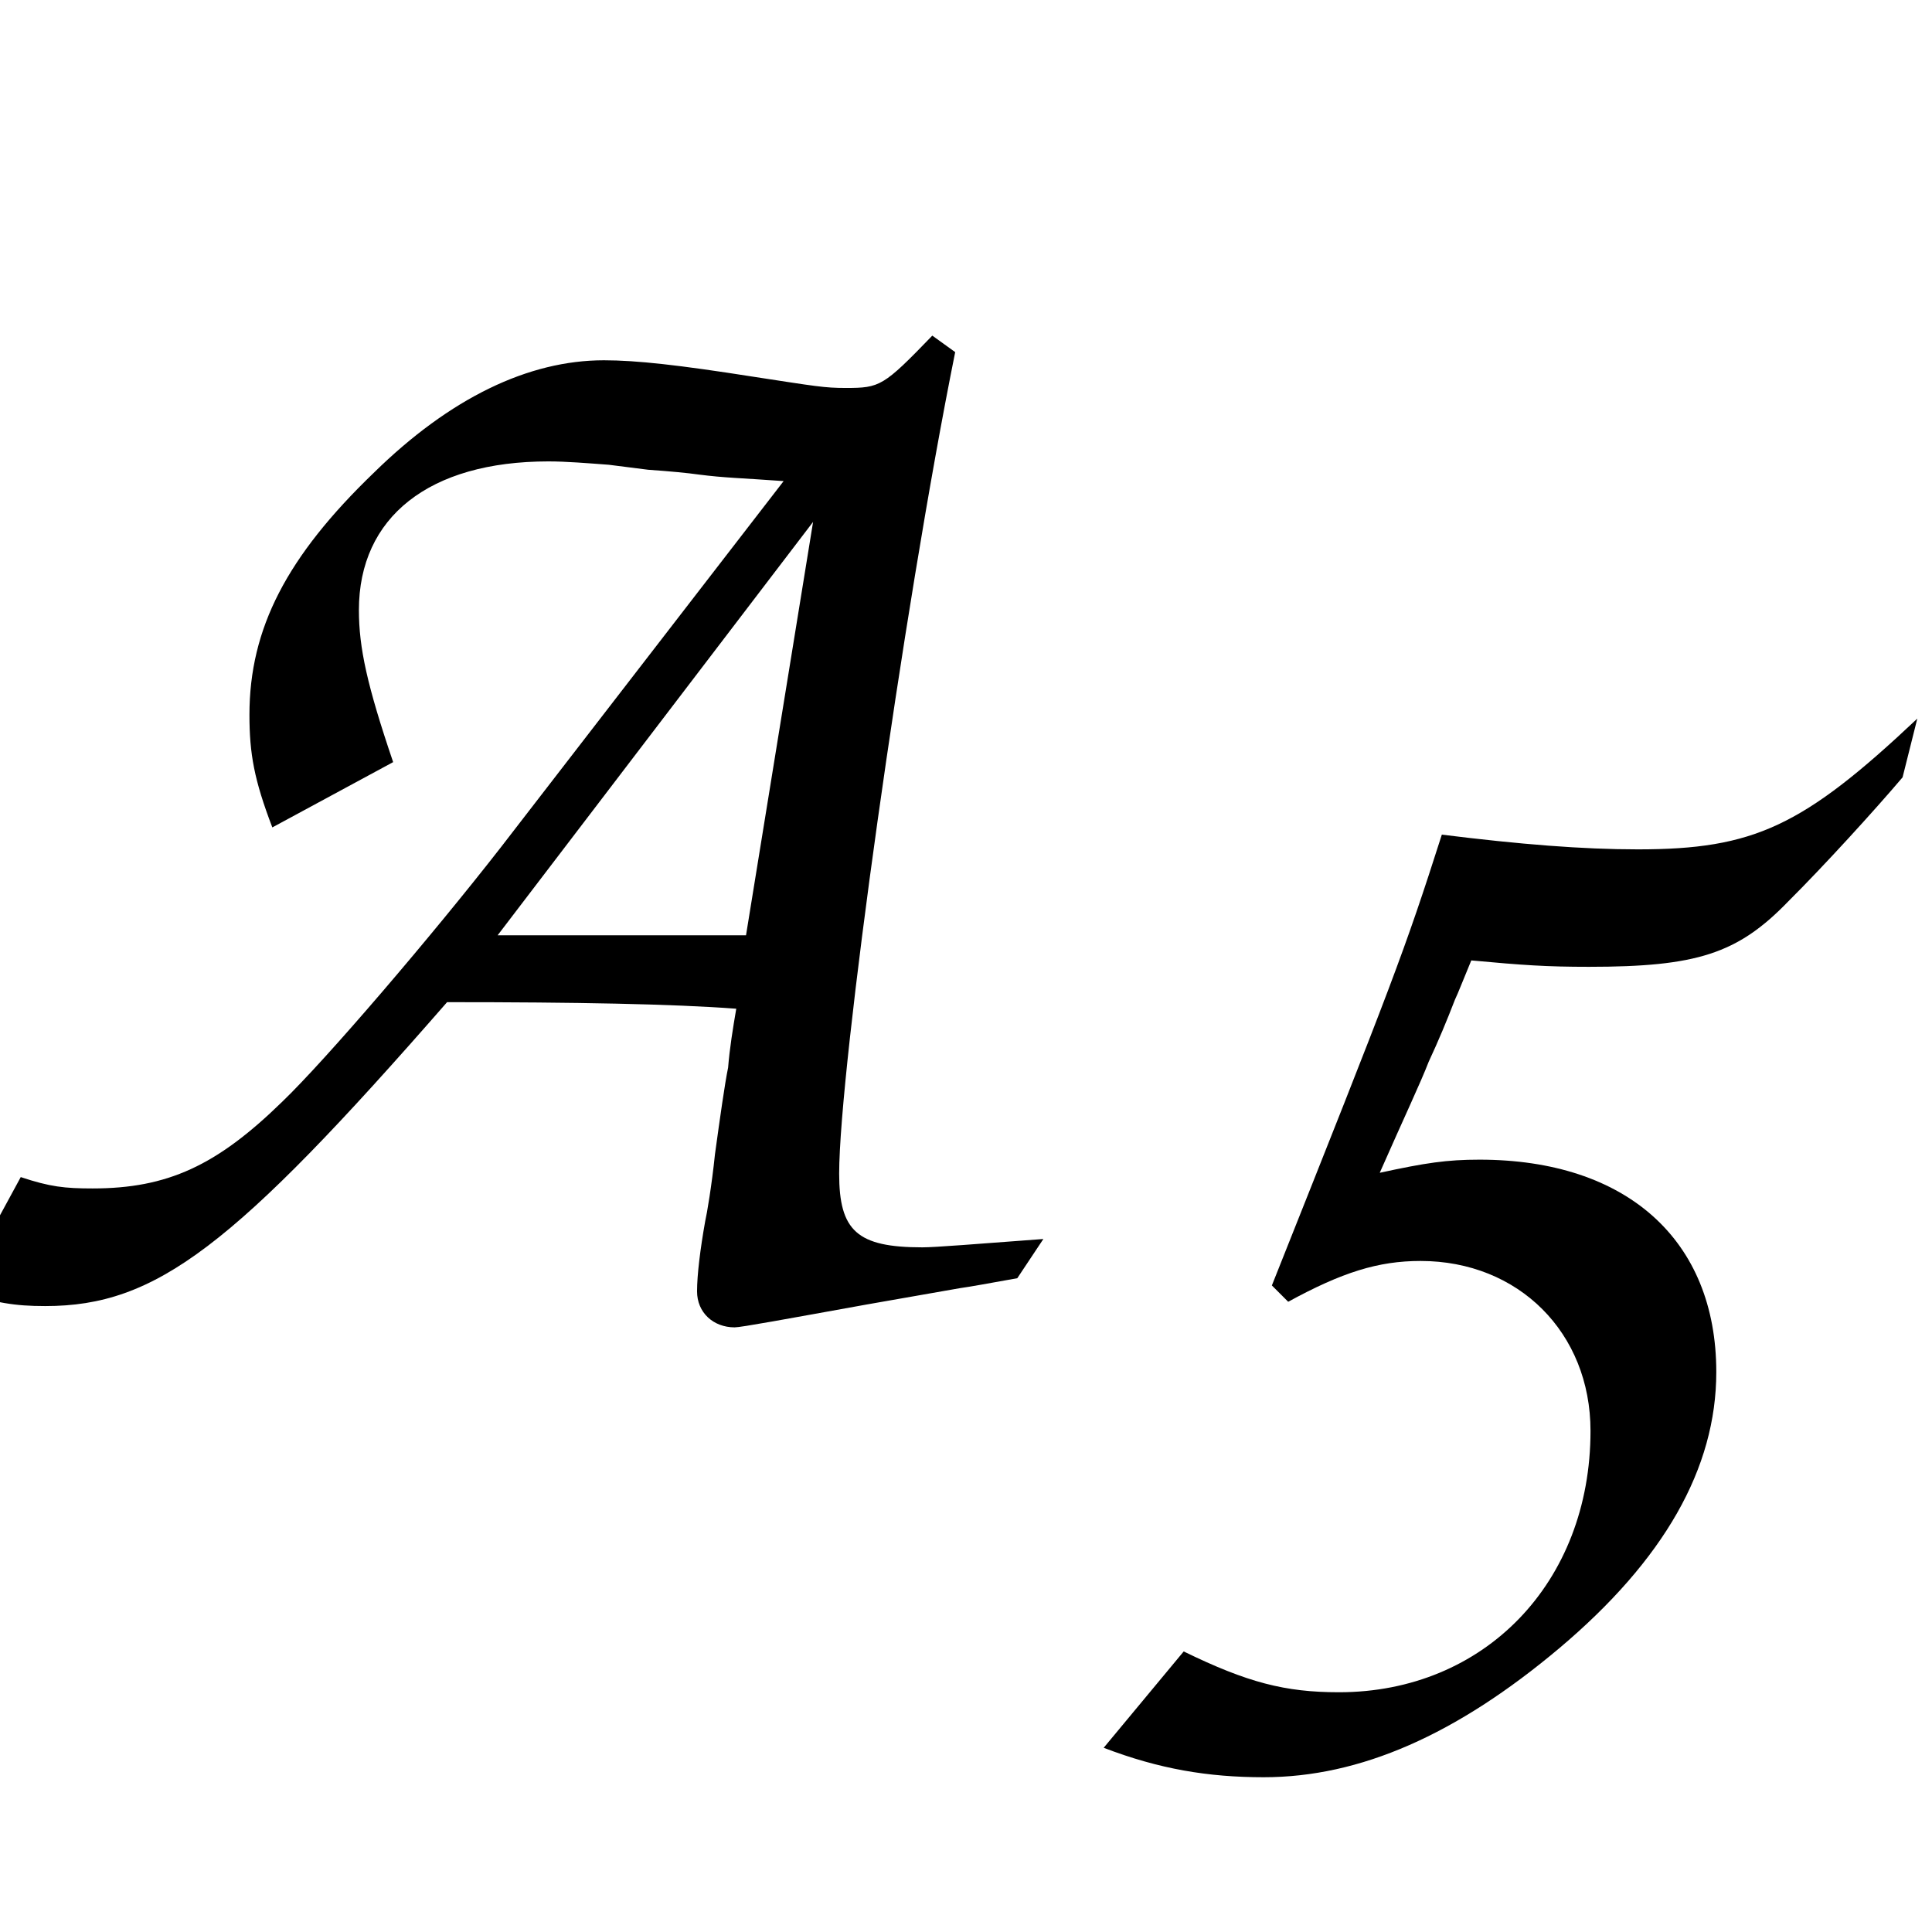
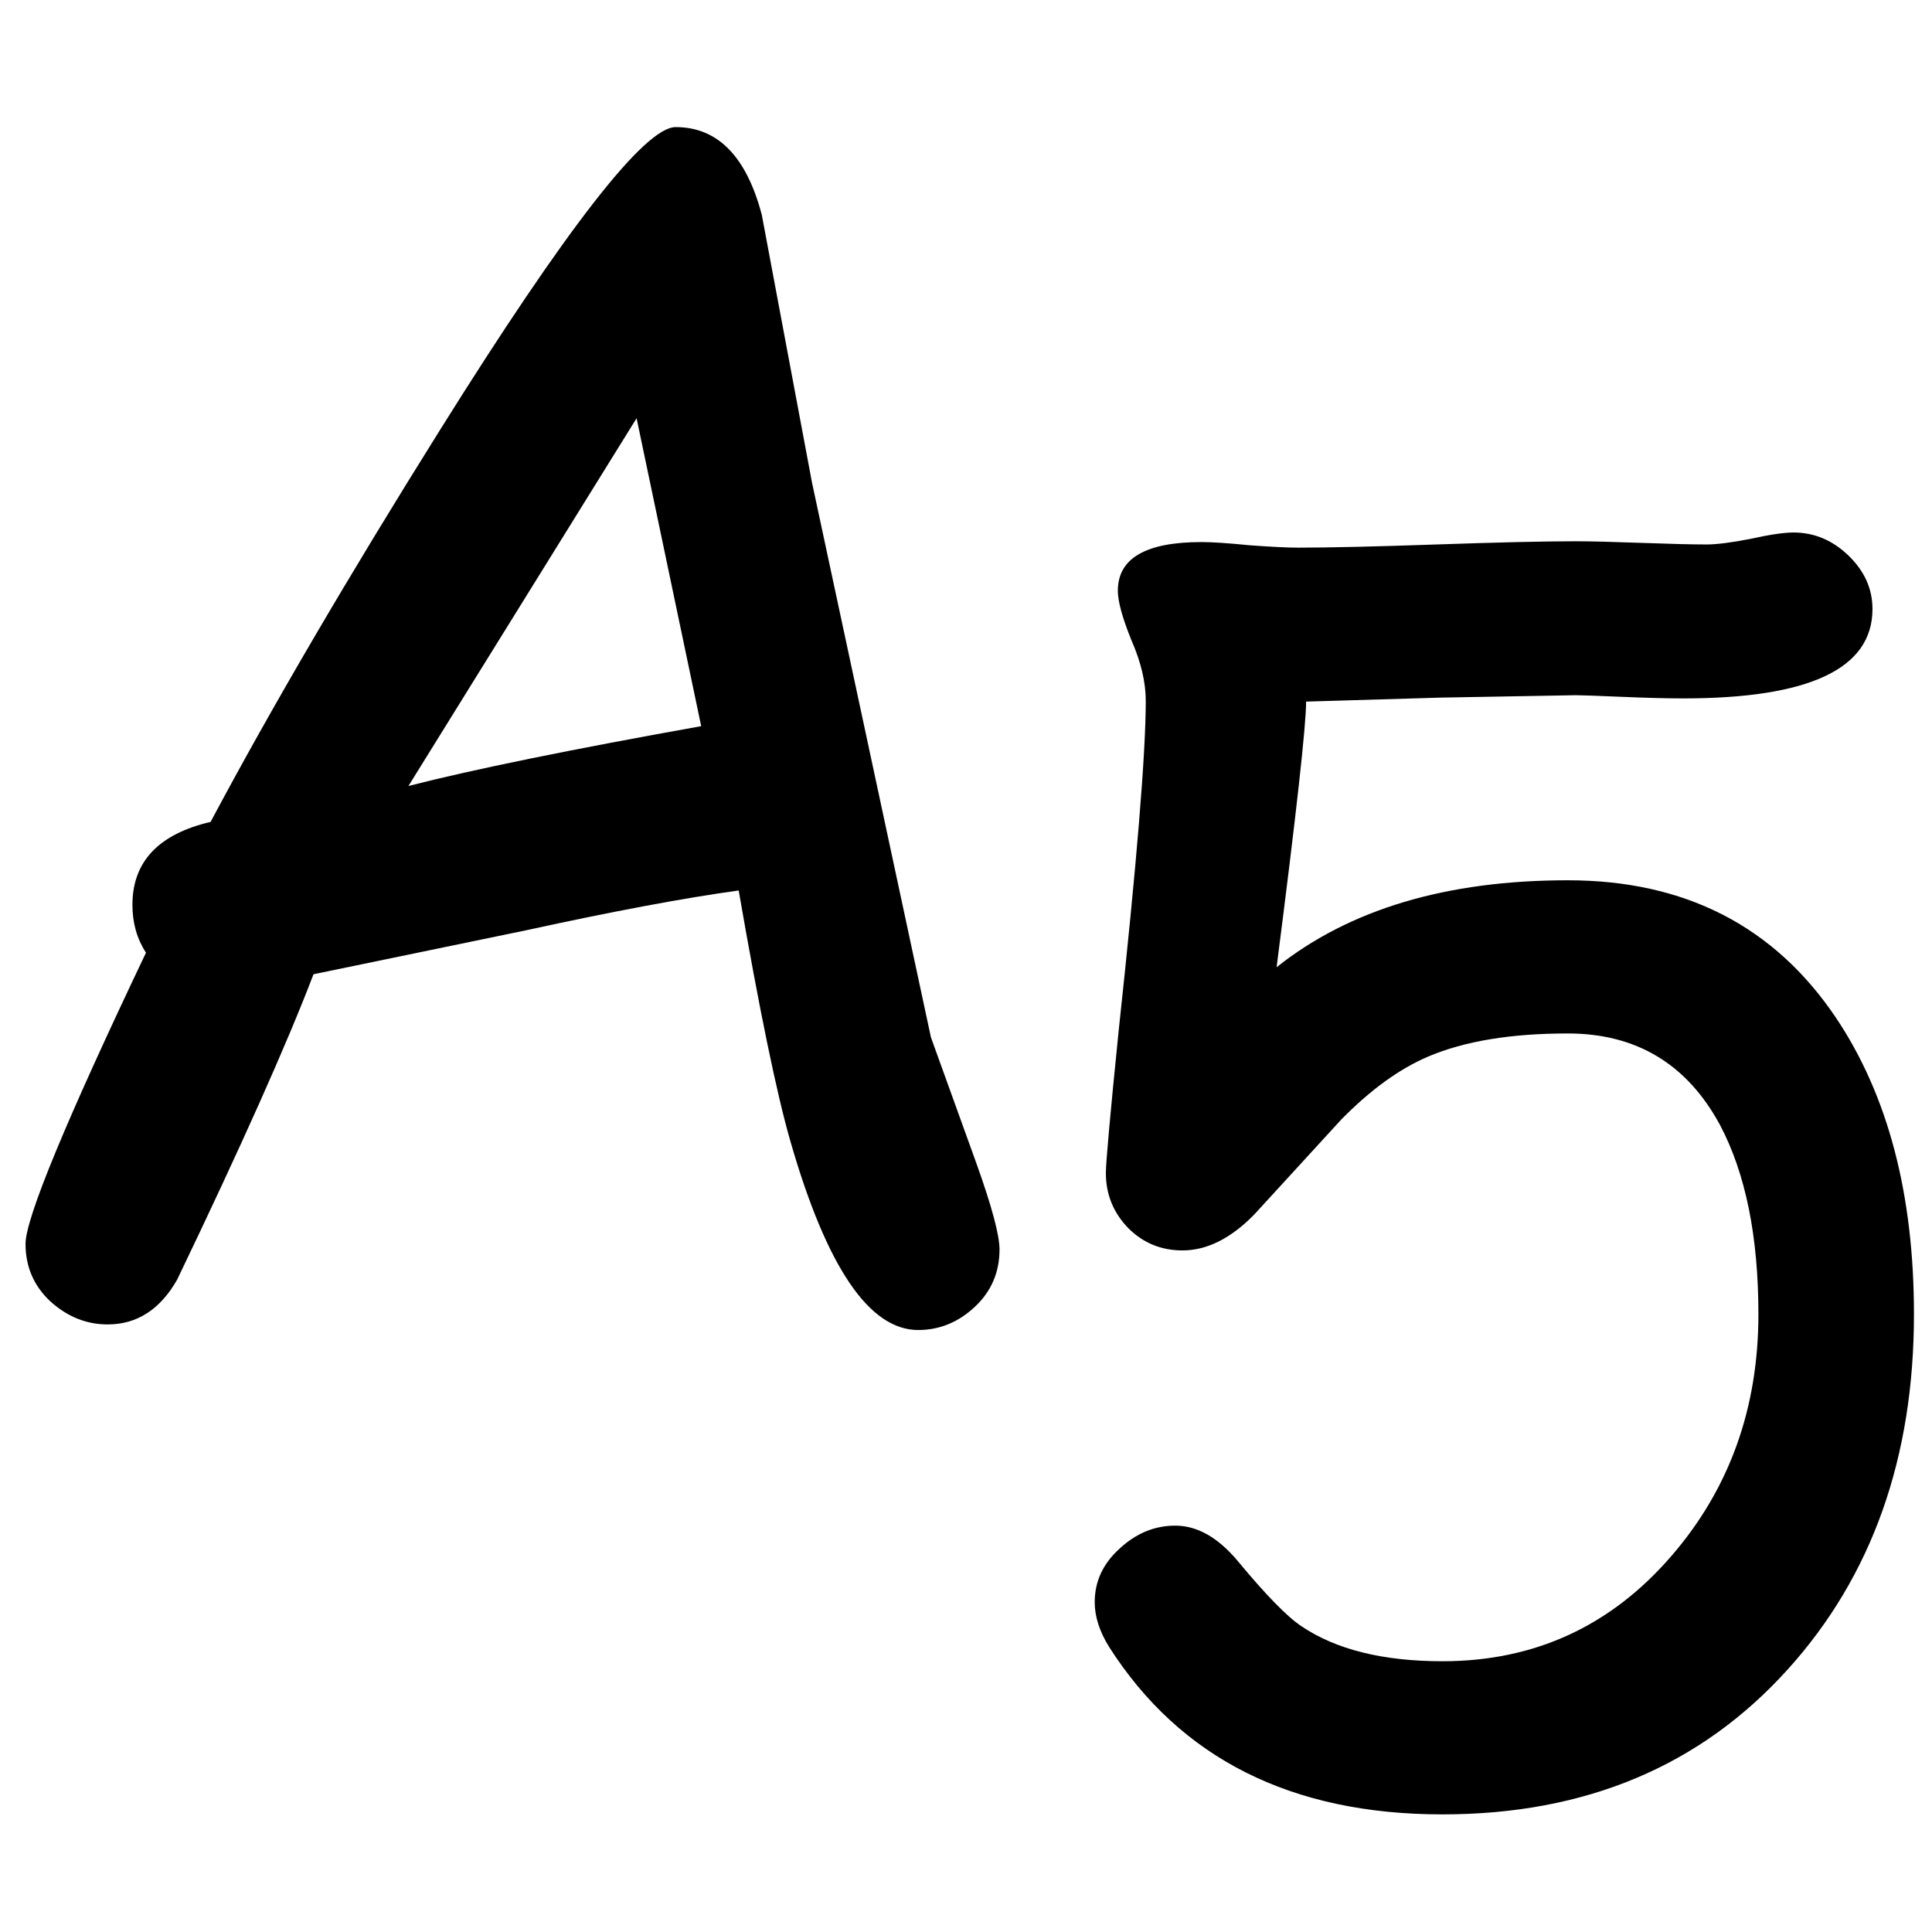
<svg xmlns="http://www.w3.org/2000/svg" width="45.02mm" height="45.02mm" viewBox="0 0 170.154 170.154" version="1.1" id="svg1" xml:space="preserve">
  <defs id="defs1" />
  <g id="layer1">
-     <text xml:space="preserve" style="font-weight:bold;font-size:143.881px;font-family:'Trebuchet MS';-inkscape-font-specification:'Trebuchet MS Bold';fill:#000000;fill-opacity:0;stroke-width:3.372;stroke-linecap:round;stroke-linejoin:round;paint-order:stroke fill markers" x="-6.953" y="115.028" id="text1">
-       <tspan id="tspan1" x="-6.953" y="115.028" style="font-style:normal;font-variant:normal;font-weight:normal;font-stretch:normal;font-size:143.881px;font-family:'Comic Sans MS';-inkscape-font-specification:'Comic Sans MS';fill:#000000;fill-opacity:1;stroke-width:3.372">A</tspan>
-     </text>
-     <text xml:space="preserve" style="font-style:normal;font-variant:normal;font-weight:normal;font-stretch:normal;font-size:143.881px;font-family:'Comic Sans MS';-inkscape-font-specification:'Comic Sans MS';fill:#000000;fill-opacity:1;stroke-width:3.372;stroke-linecap:round;stroke-linejoin:round;paint-order:stroke fill markers" x="87.561" y="155.37" id="text2">
-       <tspan id="tspan2" x="87.561" y="155.37" style="stroke-width:3.372">5</tspan>
-     </text>
+     <path style="font-size:143.881px;font-family:'Comic Sans MS';-inkscape-font-specification:'Comic Sans MS';stroke-width:3.372;stroke-linecap:round;stroke-linejoin:round;paint-order:stroke fill markers" d="m 80.865,117.136 q -6.463,0 -11.241,-16.58 -1.827,-6.323 -4.567,-22.13 -7.166,0.984 -18.758,3.513 l -18.688,3.864 q -3.513,9.203 -12.014,26.907 -2.248,3.934 -6.112,3.934 -2.81,0 -5.058,-2.037 -2.178,-2.037 -2.178,-5.058 0,-3.372 10.608,-25.643 -1.194,-1.827 -1.194,-4.215 0,-5.691 6.885,-7.306 8.009,-15.034 20.233,-34.565 16.65,-26.626 20.725,-26.626 5.55,0 7.587,7.728 l 4.426,23.605 10.468,48.827 4.005,11.1 q 2.037,5.691 2.037,7.587 0,3.021 -2.178,5.058 -2.178,2.037 -4.988,2.037 z M 56.065,36.835 35.972,69.223 q 8.501,-2.178 25.783,-5.269 z" id="text1" aria-label="A" />
+     <path d="m 127.044,159.796 q -19.952,0 -29.366,-14.753 -1.265,-2.037 -1.265,-3.934 0,-2.74 2.178,-4.707 2.178,-2.037 4.918,-2.037 2.88,0 5.48,3.091 3.723,4.496 5.62,5.761 4.567,3.091 12.435,3.091 12.154,0 20.163,-9.274 7.658,-8.852 7.658,-21.287 0,-10.257 -3.372,-16.65 -4.356,-8.079 -13.419,-8.079 -7.517,0 -12.295,2.037 -3.794,1.616 -7.658,5.55 l -7.658,8.36 q -3.091,3.161 -6.323,3.161 -2.81,0 -4.777,-1.967 -1.967,-2.037 -1.967,-4.848 0,-1.405 1.124,-12.505 2.389,-22.13 2.389,-29.085 0,-2.459 -1.265,-5.339 -1.194,-2.951 -1.194,-4.356 0,-4.286 7.377,-4.286 1.405,0 4.215,0.281 2.88,0.211 4.286,0.211 4.075,0 12.224,-0.281 8.15,-0.281 12.224,-0.281 1.897,0 5.761,0.141 3.864,0.141 5.761,0.141 1.335,0 3.864,-0.492 2.529,-0.562 3.794,-0.562 2.74,0 4.848,2.037 2.108,2.037 2.108,4.707 0,7.868 -16.65,7.868 -2.178,0 -5.48,-0.141 -3.302,-0.141 -4.005,-0.141 l -11.873,0.211 -11.873,0.351 q 0,3.161 -2.599,23.395 9.625,-7.658 25.643,-7.658 15.456,0 23.605,12.084 6.885,10.257 6.885,26.135 0,18.969 -11.1,31.263 -11.522,12.786 -30.42,12.786 z" id="text2" style="font-size:143.881px;font-family:'Comic Sans MS';-inkscape-font-specification:'Comic Sans MS';stroke-width:3.372;stroke-linecap:round;stroke-linejoin:round;paint-order:stroke fill markers" aria-label="5" />
  </g>
</svg>
